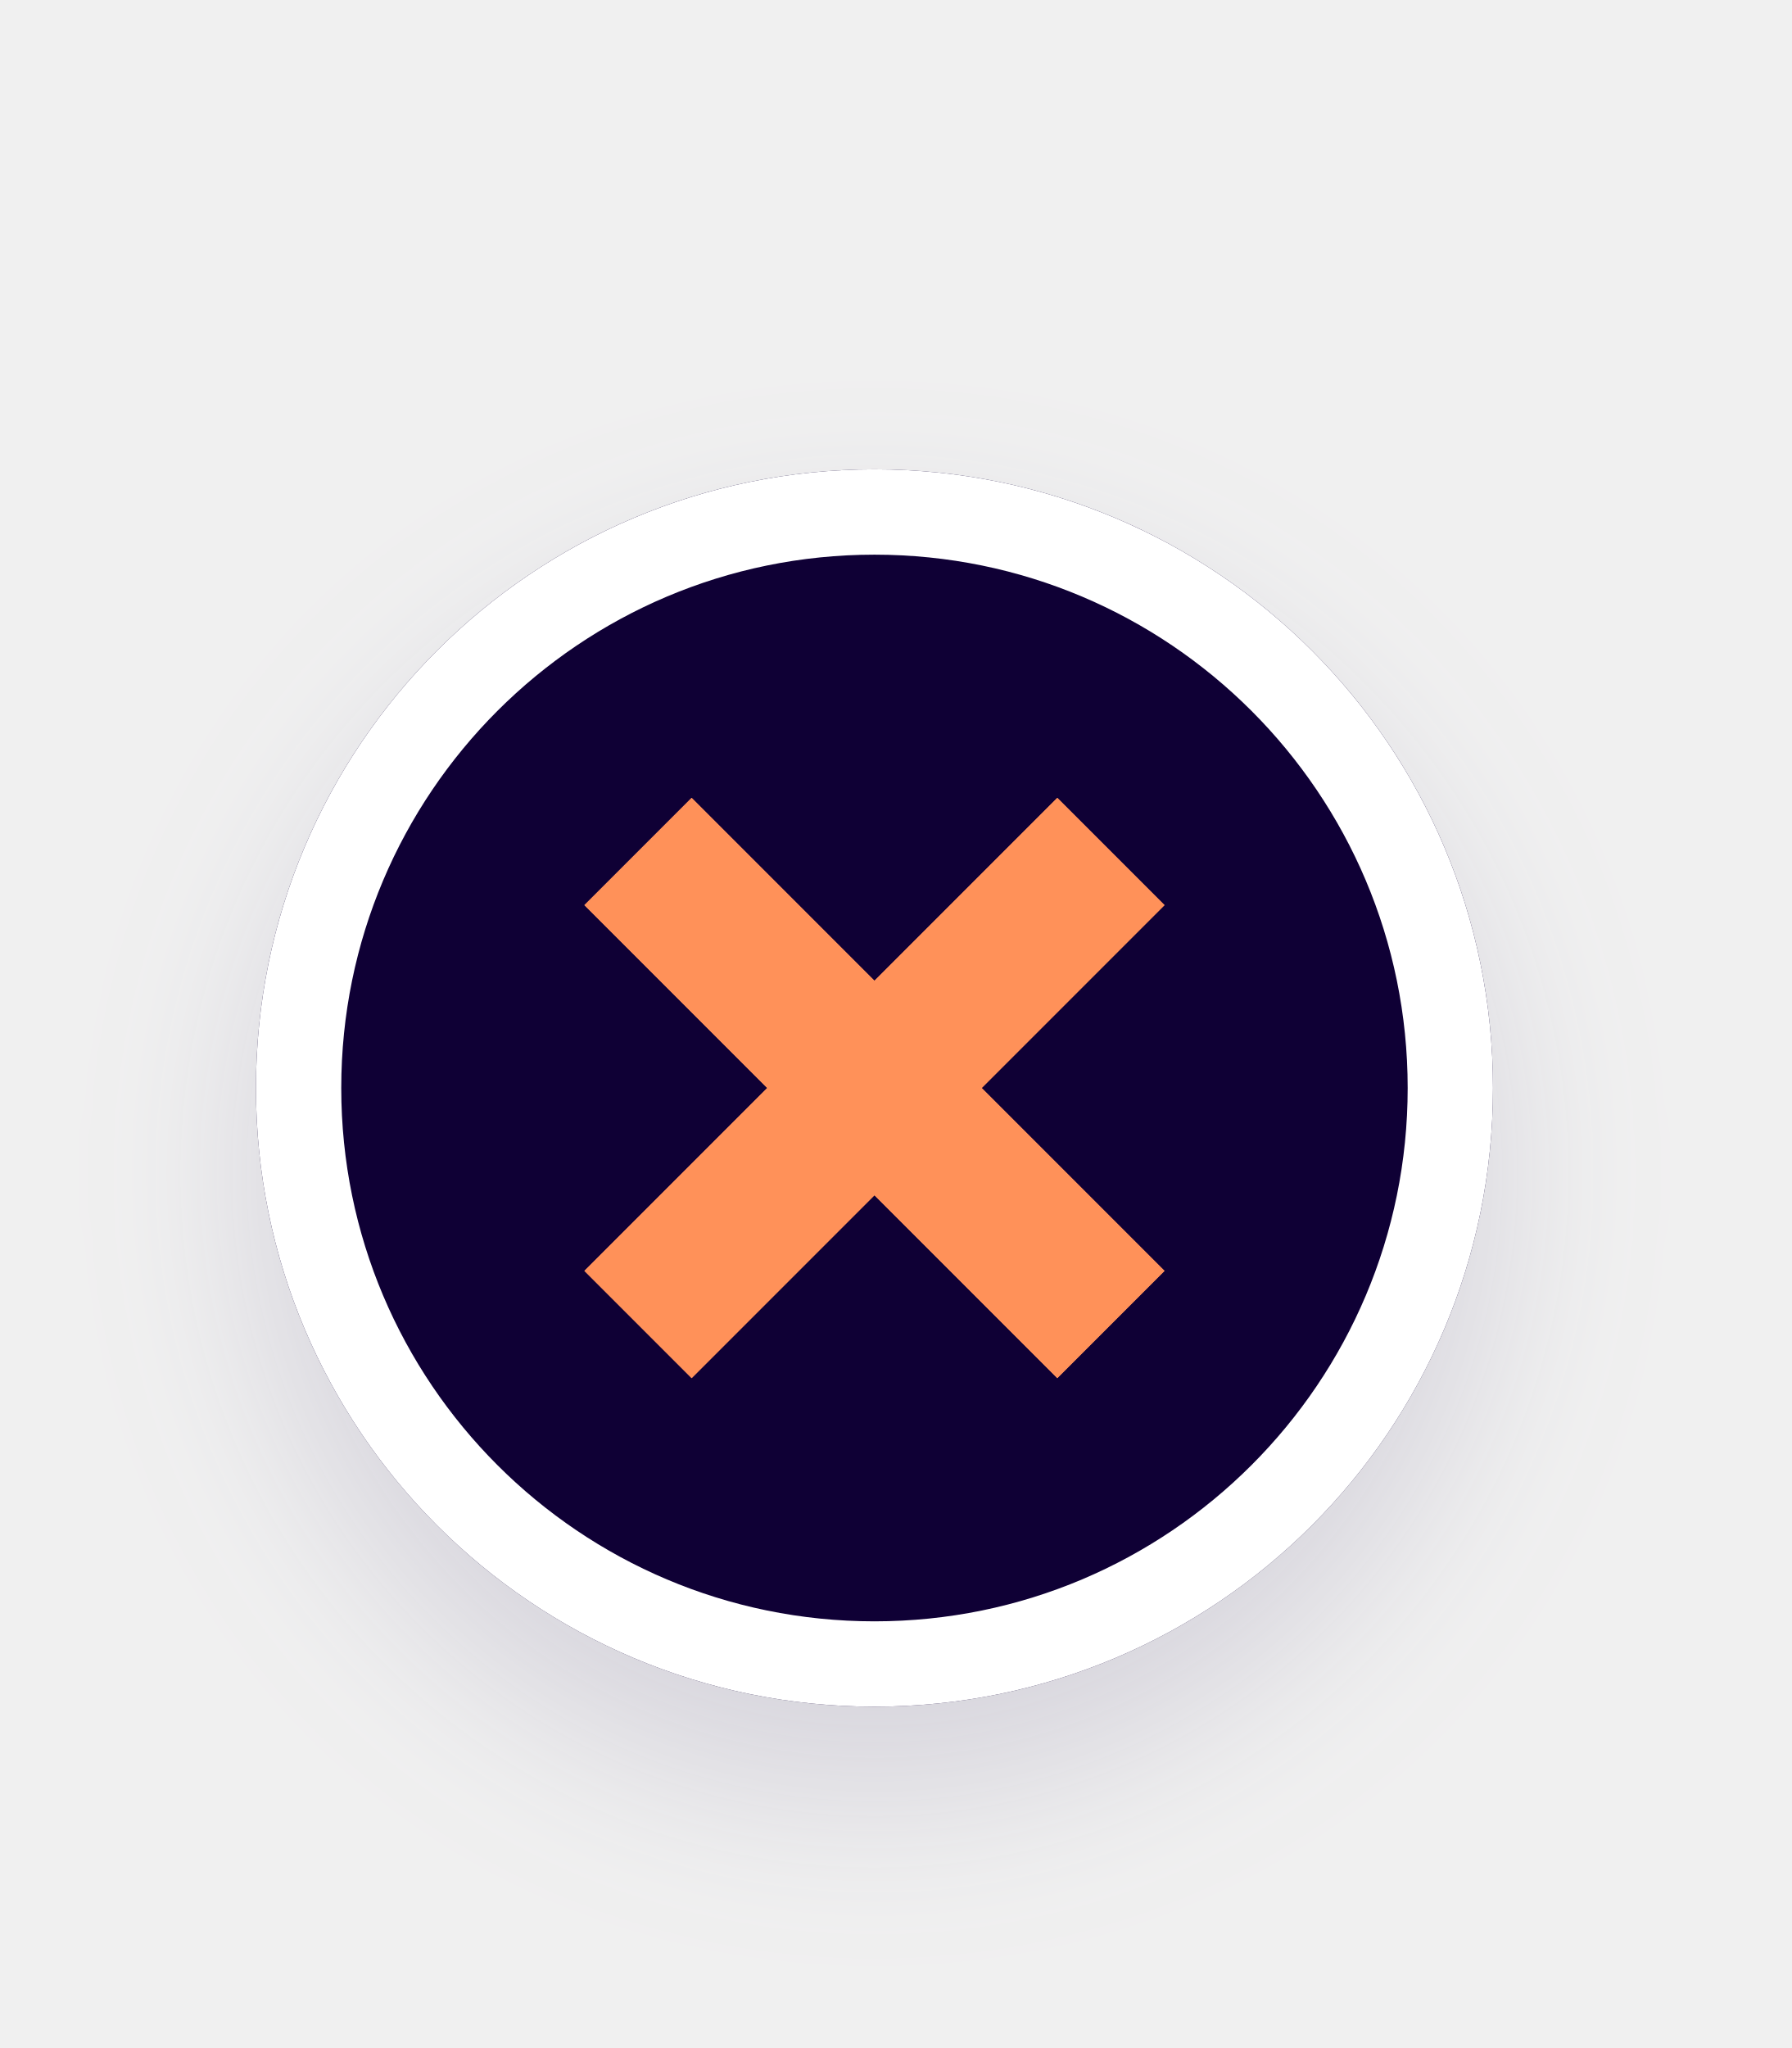
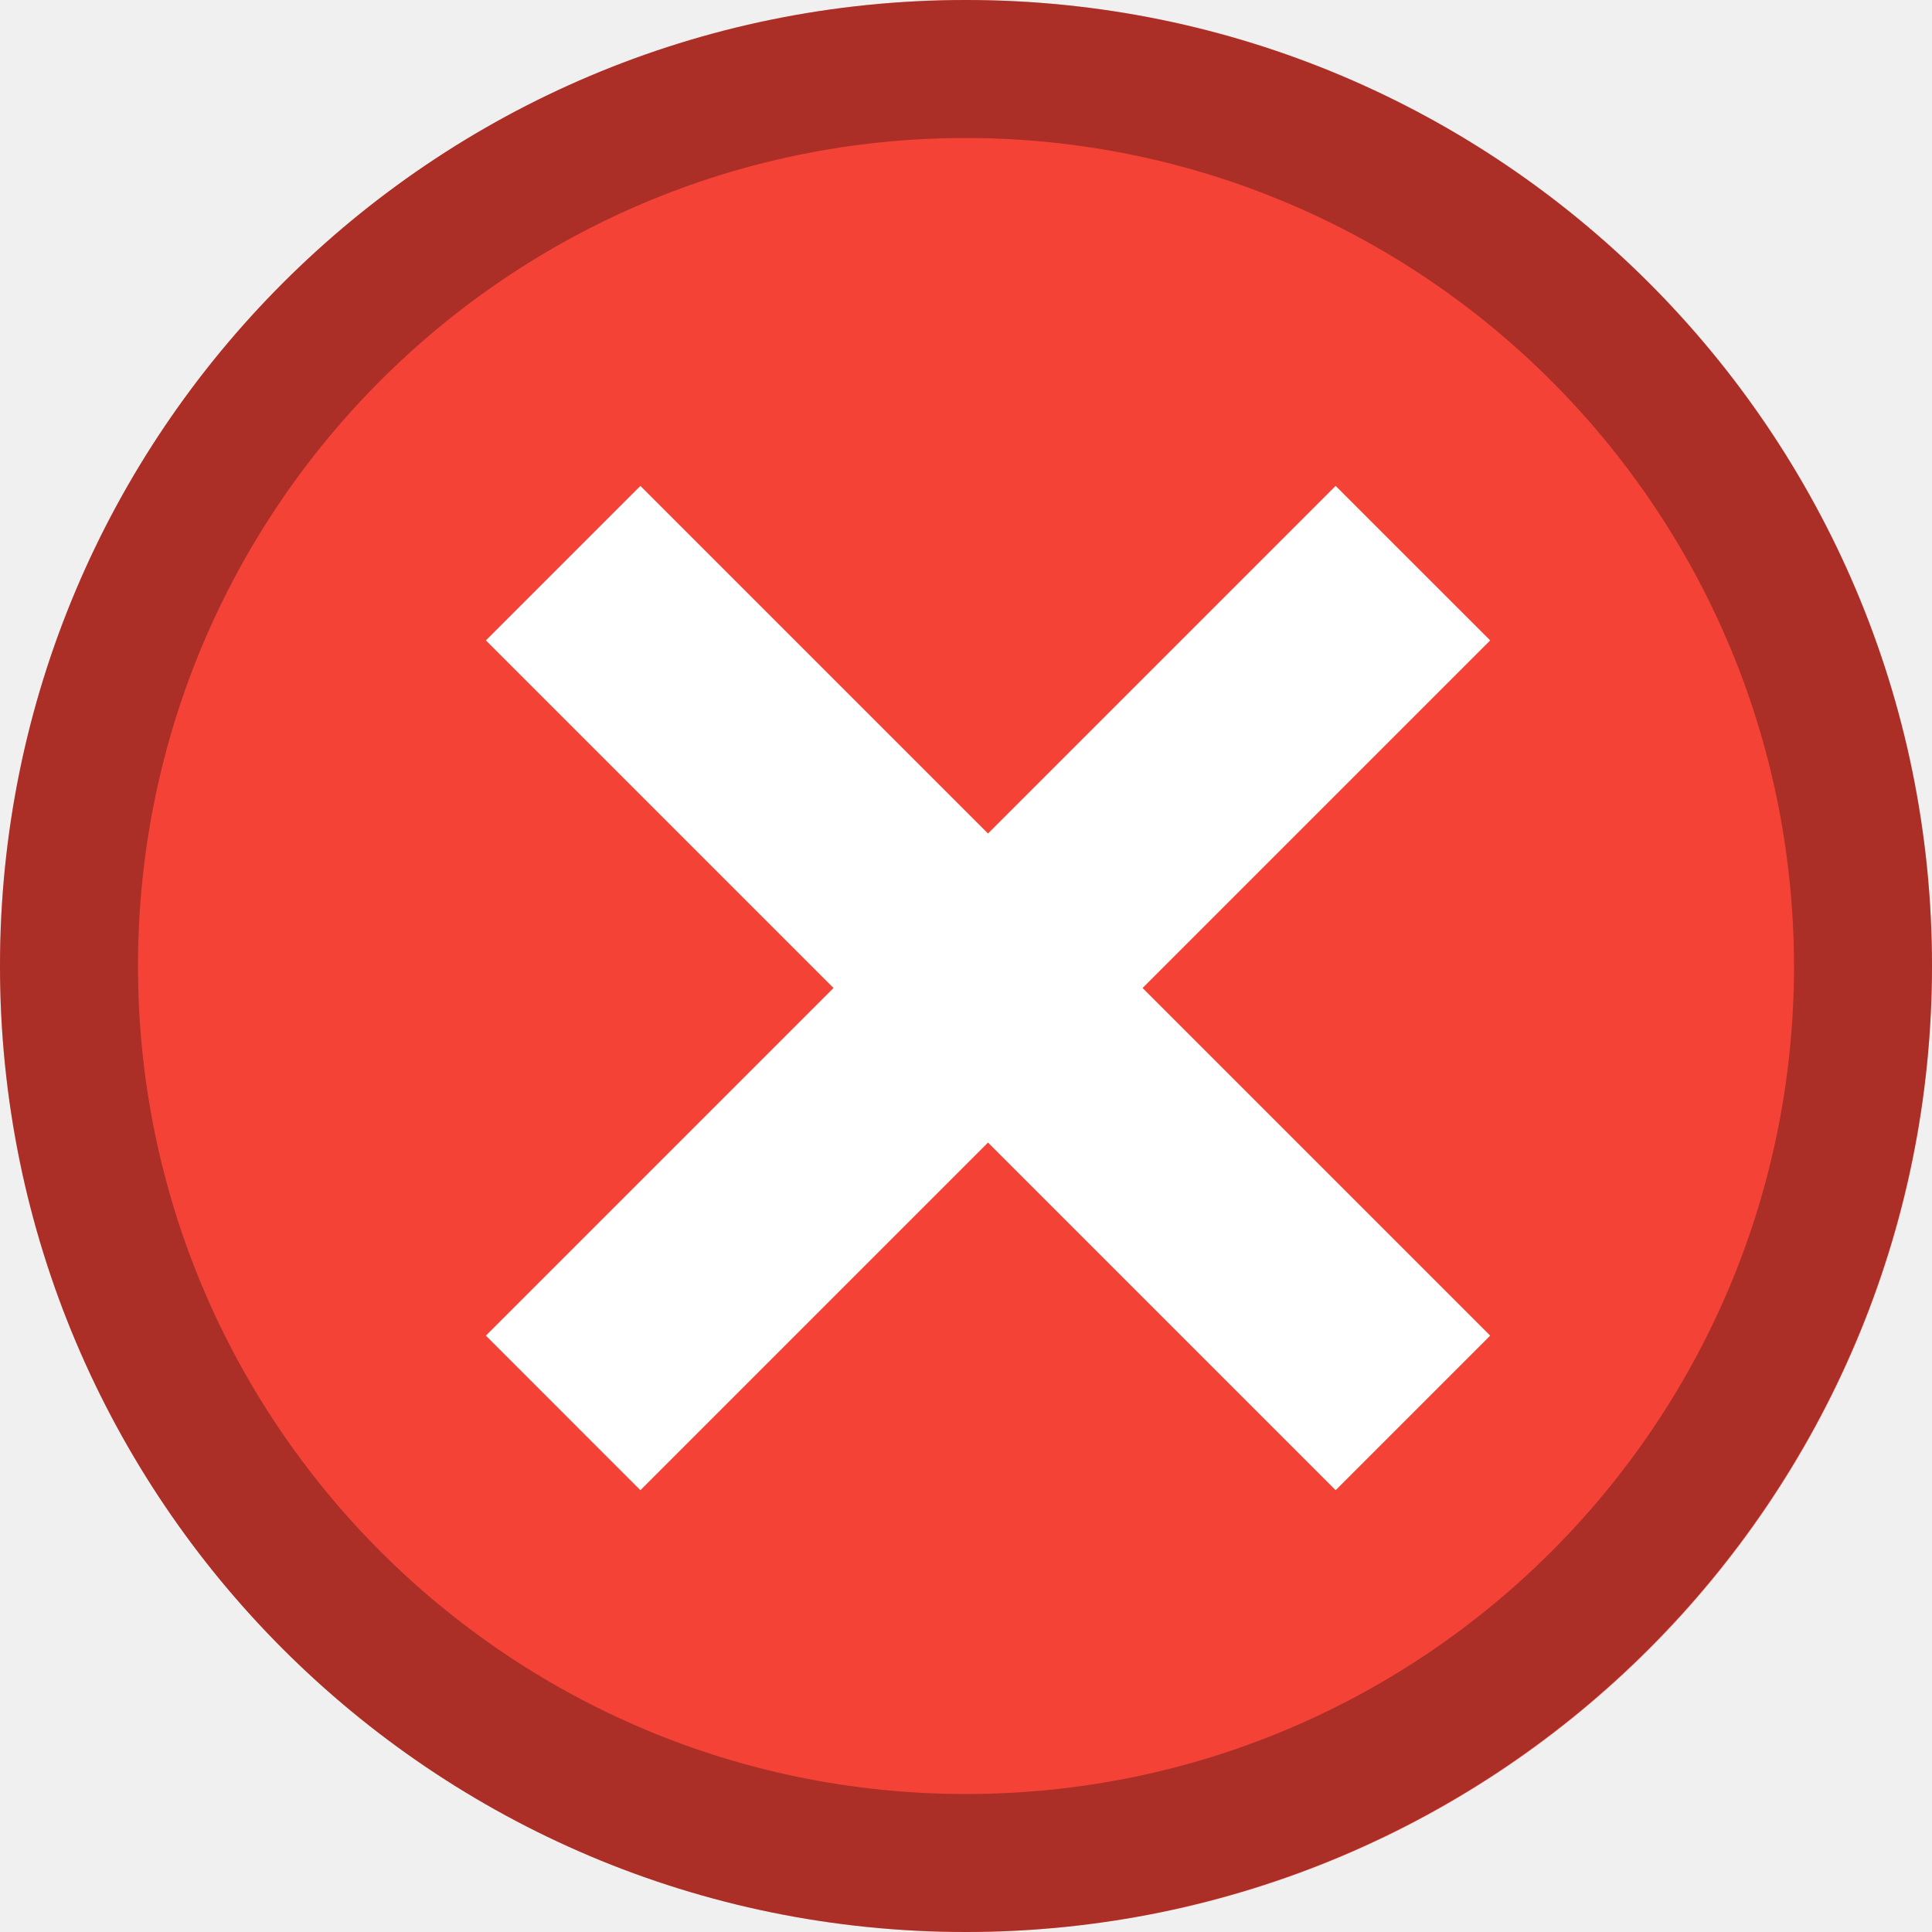
- <svg xmlns="http://www.w3.org/2000/svg" xmlns:xlink="http://www.w3.org/1999/xlink" width="42px" height="48px" viewBox="0 0 42 48" version="1.1">
-   <defs>
-     <circle id="path-1" cx="14.5" cy="16.5" r="14.5" />
-     <filter x="-24.1%" y="-17.2%" width="148.3%" height="148.3%" filterUnits="objectBoundingBox" id="filter-2">
-       <feOffset dx="0" dy="2" in="SourceAlpha" result="shadowOffsetOuter1" />
-       <feGaussianBlur stdDeviation="2" in="shadowOffsetOuter1" result="shadowBlurOuter1" />
-       <feComposite in="shadowBlurOuter1" in2="SourceAlpha" operator="out" result="shadowBlurOuter1" />
-       <feColorMatrix values="0 0 0 0 0.839   0 0 0 0 0.831   0 0 0 0 0.863  0 0 0 1 0" type="matrix" in="shadowBlurOuter1" />
-     </filter>
-     <path d="M11.014,8.5 L15.3,4.214 L12.786,1.7 L8.5,5.986 L4.214,1.7 L1.7,4.214 L5.986,8.5 L1.7,12.786 L4.214,15.3 L8.5,11.014 L12.786,15.3 L15.3,12.786 L11.014,8.5 Z" id="path-3" />
-   </defs>
-   <g id="_icons" stroke="none" stroke-width="1" fill="none" fill-rule="evenodd">
-     <g id="marker-closed-small">
-       <g id="marker-small" transform="translate(6, 9)">
-         <g id="fill">
-           <use fill="black" fill-opacity="1" filter="url(#filter-2)" xlink:href="#path-1" />
-           <use fill="#0F0035" fill-rule="evenodd" xlink:href="#path-1" />
-           <circle stroke="#FFFFFF" stroke-width="2" cx="14.5" cy="16.5" r="13.5" />
-         </g>
-         <g id="status/closed" transform="translate(6, 8)">
-           <mask id="mask-4" fill="white">
-             <use xlink:href="#path-3" />
-           </mask>
-           <use id="Mask" fill="#FF9159" fill-rule="nonzero" xlink:href="#path-3" />
-           <g id="status/fill/closed" mask="url(#mask-4)" fill-rule="evenodd" fill="#FF9159">
-             <rect id="fill" x="0" y="0" width="17" height="17" />
+ <svg xmlns="http://www.w3.org/2000/svg" id="Layer_1" data-name="Layer 1" width="28" height="28" viewBox="0 0 28 28">
+   <g id="Symbols">
+     <g id="marker_v2_closed" data-name="marker/v2/closed">
+       <g id="Group-8">
+         <g id="Oval">
+           <g id="path-1">
+             <circle cx="14" cy="14" r="14" style="fill:#f44336" />
          </g>
        </g>
+         <g style="opacity:0.3">
+           <path d="M14,28A14,14,0,1,1,28,14,14.016,14.016,0,0,1,14,28ZM14,2A12,12,0,1,0,26,14,12.014,12.014,0,0,0,14,2Z" />
+         </g>
+         <polyline points="19.357 7.042 14.319 12.08 9.281 7.042 7.042 9.281 12.08 14.319 7.042 19.357 9.281 21.597 14.319 16.559 19.357 21.597 21.597 19.357 16.559 14.319 21.597 9.281 19.357 7.042" style="fill:#fff" />
      </g>
    </g>
  </g>
</svg>
